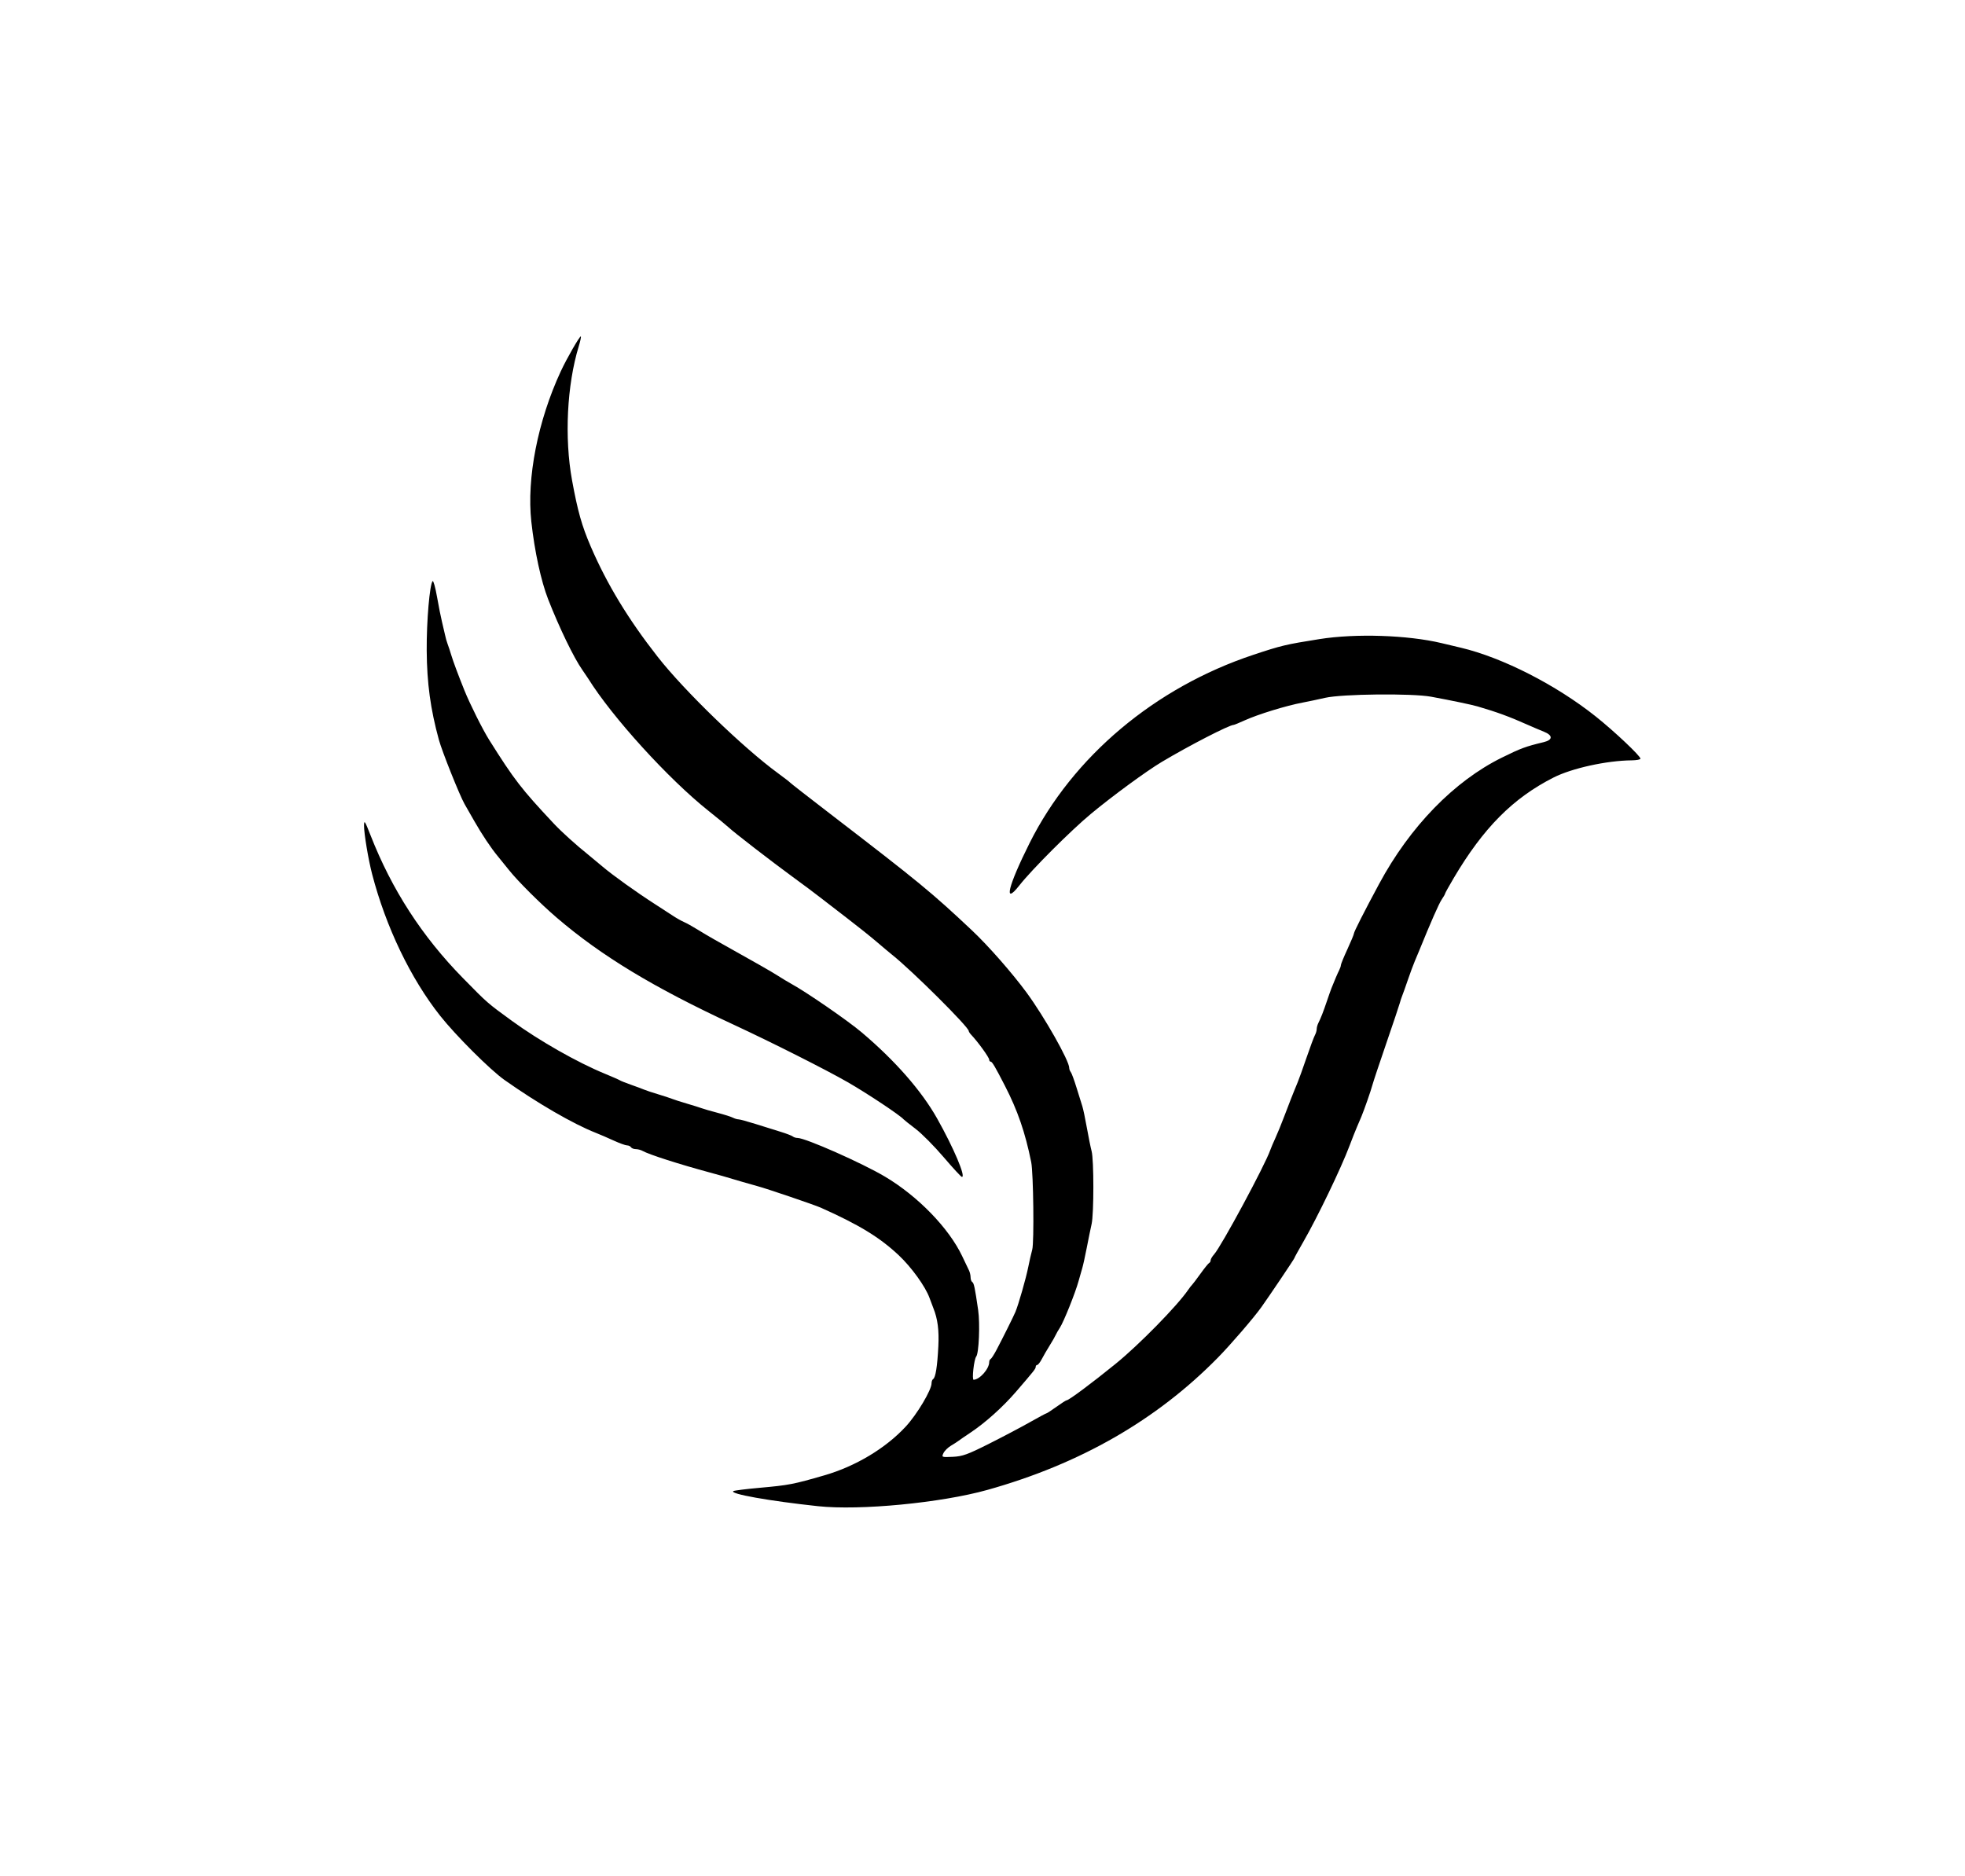
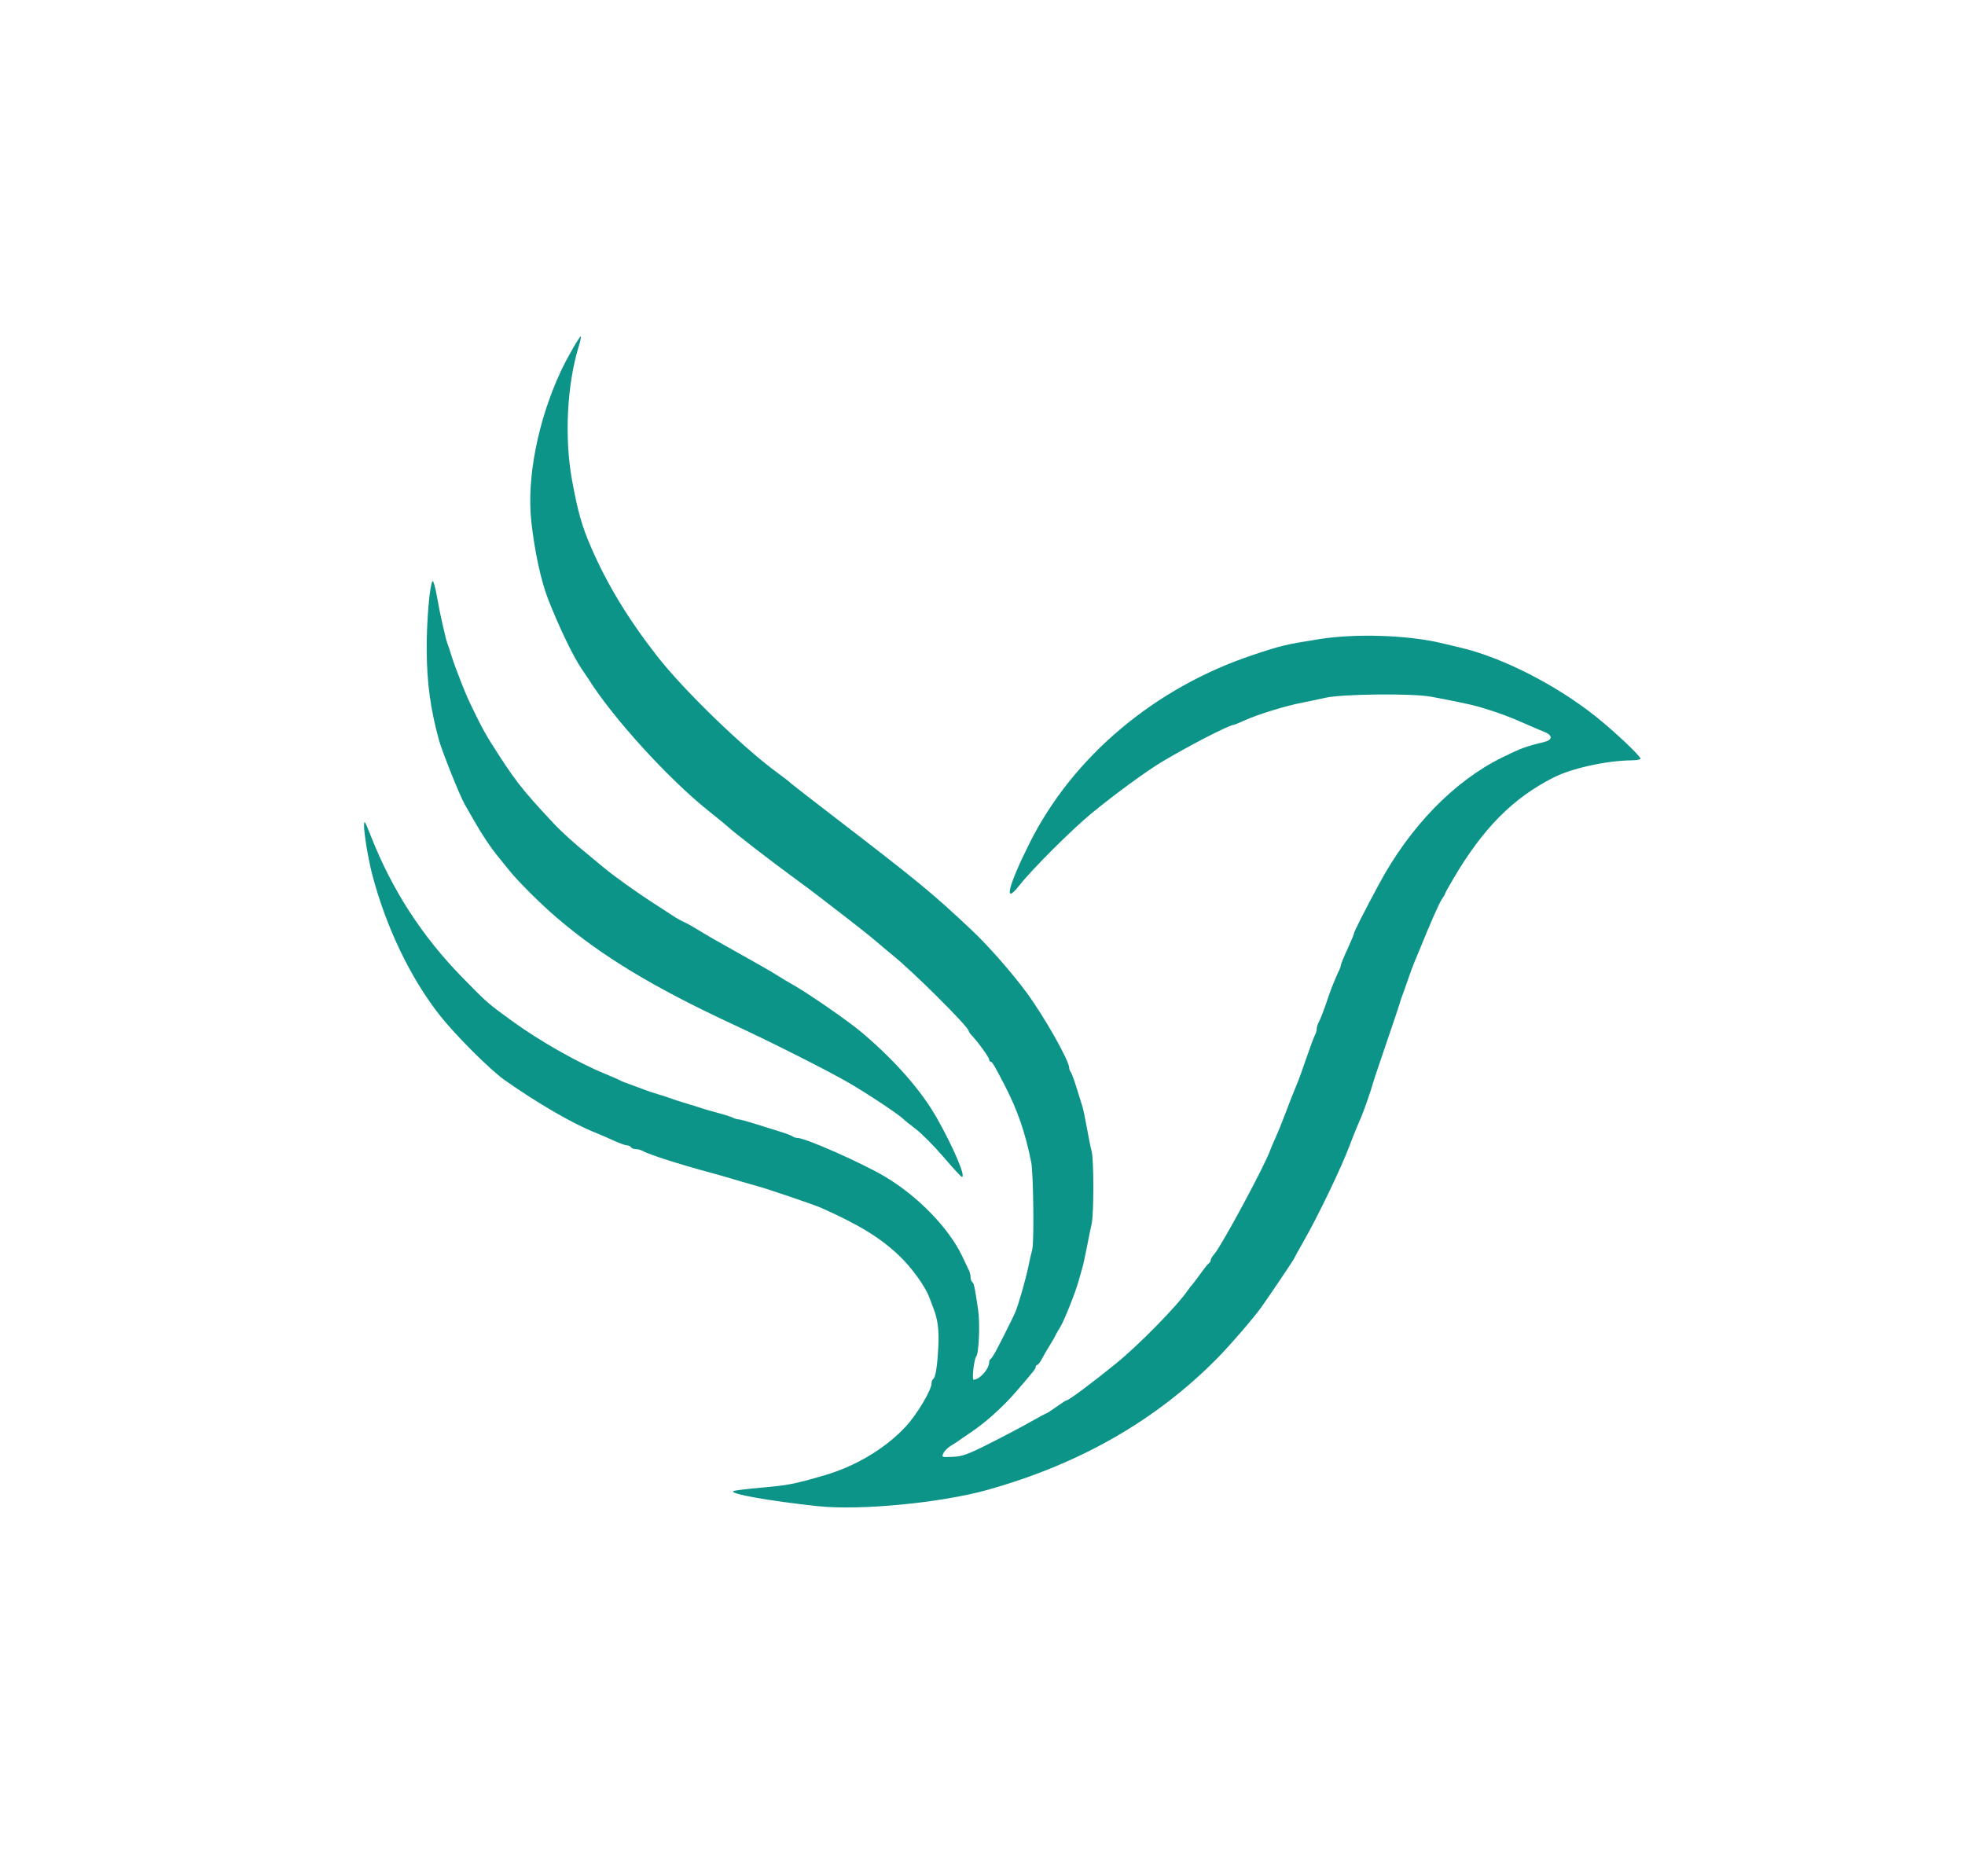
- <svg xmlns="http://www.w3.org/2000/svg" viewBox="0 0 1056 1008" fill="currentColor">
+ <svg xmlns="http://www.w3.org/2000/svg" viewBox="0 0 1056 1008" fill="#0d9488">
  <path d="m 439.6,809.51 c -26.301,-2.819 -47.843,-6.663 -45.469,-8.114 0.533,-0.326 6.819,-1.115 13.969,-1.754 15.879,-1.42 18.179,-1.862 35,-6.736 16.745,-4.852 32.857,-14.521 43.671,-26.209 6.08,-6.571 13.908,-19.73 13.854,-23.288 -0.014,-0.93 0.375,-1.938 0.864,-2.241 1.286,-0.795 2.225,-6.723 2.776,-17.52 0.444,-8.704 -0.347,-14.819 -2.657,-20.548 -0.444,-1.1 -1.376,-3.575 -2.071,-5.5 -2.224,-6.152 -9.677,-16.493 -16.544,-22.952 -10.223,-9.616 -21.347,-16.406 -41.893,-25.572 -3.44,-1.535 -29.499,-10.395 -34,-11.561 -1.65,-0.427 -5.475,-1.514 -8.5,-2.416 -10.046,-2.993 -11.461,-3.401 -17,-4.893 -16.432,-4.428 -32.816,-9.684 -36.236,-11.622 -0.955,-0.541 -2.616,-0.984 -3.691,-0.984 -1.075,0 -2.233,-0.45 -2.573,-1 -0.34,-0.55 -1.295,-1 -2.123,-1 -0.828,0 -4.064,-1.172 -7.191,-2.605 -3.127,-1.432 -7.486,-3.313 -9.686,-4.179 -12.076,-4.753 -31.299,-15.89 -49,-28.389 -7.632,-5.389 -26.168,-23.886 -34.55,-34.477 -15.88,-20.066 -29.166,-47.725 -36.559,-76.109 -2.055,-7.888 -4.396,-21.939 -4.353,-26.122 0.033,-3.188 0.45,-2.564 3.501,5.23 11.439,29.224 27.691,54.343 49.637,76.715 13.3,13.559 12.993,13.29 26.325,23.001 14.679,10.692 35.173,22.346 50,28.433 3.85,1.581 7.45,3.163 8,3.516 0.55,0.353 3.25,1.429 6,2.392 2.75,0.962 5.9,2.133 7,2.601 1.1,0.468 4.475,1.59 7.5,2.494 3.025,0.904 6.4,2.008 7.5,2.455 1.1,0.447 4.7,1.603 8,2.569 3.3,0.966 6.9,2.094 8,2.506 1.1,0.412 4.925,1.516 8.5,2.454 3.575,0.937 7.281,2.112 8.236,2.61 0.955,0.498 2.317,0.906 3.028,0.906 0.71,0 4.879,1.131 9.264,2.514 4.385,1.382 10.447,3.275 13.472,4.205 3.025,0.931 5.928,2.049 6.45,2.486 0.522,0.437 1.673,0.795 2.557,0.795 4.225,0 34.767,13.515 47.019,20.807 17.674,10.518 34.265,27.61 41.443,42.693 1.57,3.3 3.232,6.781 3.693,7.736 0.461,0.955 0.838,2.616 0.838,3.691 0,1.075 0.4,2.202 0.89,2.504 0.913,0.564 1.406,2.905 3.175,15.068 1.063,7.305 0.4,23.225 -1.04,24.983 -1.192,1.457 -2.425,12.524 -1.391,12.481 3.313,-0.136 8.365,-5.87 8.365,-9.496 0,-0.716 0.338,-1.452 0.75,-1.636 0.412,-0.183 1.822,-2.358 3.133,-4.833 3.221,-6.084 9.173,-18.037 10.207,-20.5 1.635,-3.893 5.696,-18.082 6.87,-24 0.654,-3.3 1.633,-7.575 2.174,-9.5 1.067,-3.796 0.625,-41.172 -0.557,-47 -3.241,-15.993 -7.269,-27.698 -14.107,-41 -5.305,-10.319 -6.883,-13 -7.655,-13 -0.448,0 -0.815,-0.48 -0.815,-1.067 0,-1.207 -6.074,-9.601 -9.75,-13.473 -0.688,-0.724 -1.25,-1.601 -1.25,-1.947 0,-2.134 -30.427,-32.415 -41.11,-40.914 -1.315,-1.046 -5.09,-4.213 -8.39,-7.037 -3.3,-2.825 -10.396,-8.494 -15.769,-12.599 -5.373,-4.104 -11.898,-9.138 -14.5,-11.185 -2.602,-2.048 -9.225,-6.998 -14.719,-11 -11.056,-8.055 -32.169,-24.368 -34.511,-26.665 -0.825,-0.809 -5.746,-4.852 -10.935,-8.983 -21.486,-17.107 -51.684,-50.328 -64.562,-71.026 -0.549,-0.882 -1.969,-2.98 -3.156,-4.663 -4.547,-6.447 -12.35,-22.568 -18.363,-37.94 -3.832,-9.798 -7.306,-25.821 -9.05,-41.746 -2.555,-23.332 3.476,-54.13 15.814,-80.754 3.225,-6.959 10.31,-19.275 10.805,-18.781 0.206,0.206 -0.307,2.603 -1.139,5.327 -6.34,20.75 -7.761,49.156 -3.6,71.953 3.017,16.527 5.266,24.516 9.995,35.5 8.769,20.369 20.202,39.213 36.086,59.479 14.333,18.287 45.934,48.857 64.605,62.498 3.3,2.411 6.225,4.67 6.5,5.02 0.275,0.35 9.95,7.896 21.5,16.77 47.977,36.858 54.585,42.29 76.284,62.721 8.749,8.237 21.689,22.987 29.402,33.512 9.514,12.984 22.814,36.493 22.814,40.327 0,0.7 0.369,1.7 0.82,2.223 0.451,0.522 1.855,4.325 3.121,8.45 1.266,4.125 2.67,8.625 3.12,10 0.451,1.375 1.539,6.55 2.419,11.5 0.88,4.95 2.032,10.627 2.56,12.616 1.244,4.686 1.246,33.585 0,39.12 -0.527,2.345 -1.701,8.089 -2.608,12.764 -0.907,4.675 -1.999,9.625 -2.426,11 -0.427,1.375 -1.327,4.525 -2.001,7 -1.679,6.167 -8.008,21.946 -10.028,25 -0.909,1.375 -1.942,3.175 -2.295,4 -0.353,0.825 -1.773,3.3 -3.155,5.5 -1.383,2.2 -3.275,5.463 -4.206,7.25 -0.931,1.788 -2.059,3.25 -2.507,3.25 -0.448,0 -0.815,0.447 -0.815,0.992 0,1.042 -0.743,1.982 -10.602,13.425 -7.023,8.151 -16.477,16.643 -24.398,21.915 -3.025,2.013 -5.95,4.022 -6.5,4.464 -0.55,0.442 -2.355,1.602 -4.011,2.578 -1.656,0.976 -3.489,2.787 -4.073,4.025 -1.046,2.216 -0.971,2.246 5.011,1.978 5.229,-0.234 7.951,-1.217 19.573,-7.066 7.425,-3.737 17.277,-8.936 21.893,-11.553 4.616,-2.617 8.613,-4.758 8.881,-4.758 0.268,0 2.679,-1.575 5.359,-3.5 2.679,-1.925 5.145,-3.5 5.48,-3.5 1.169,0 13.496,-9.182 26.387,-19.653 12.528,-10.177 33.086,-31.145 38.913,-39.69 0.809,-1.186 1.737,-2.381 2.062,-2.656 0.325,-0.275 2.368,-2.975 4.541,-6 2.172,-3.025 4.295,-5.65 4.717,-5.833 0.422,-0.183 0.767,-0.829 0.767,-1.436 0,-0.606 0.837,-2.031 1.861,-3.167 3.888,-4.313 27.372,-47.921 30.193,-56.064 0.381,-1.1 1.625,-4.025 2.764,-6.5 1.139,-2.475 3.254,-7.65 4.699,-11.5 1.445,-3.85 3.045,-8.012 3.555,-9.25 0.51,-1.238 1.318,-3.263 1.794,-4.5 0.476,-1.238 1.351,-3.375 1.943,-4.75 0.592,-1.375 2.695,-7.225 4.672,-13 1.978,-5.775 4.028,-11.281 4.557,-12.236 0.529,-0.955 0.962,-2.424 0.962,-3.264 0,-0.84 0.398,-2.309 0.883,-3.264 1.312,-2.579 2.705,-6.143 4.588,-11.736 0.926,-2.75 2.038,-5.9 2.472,-7 1.567,-3.974 3.307,-8.035 4.173,-9.736 0.486,-0.955 0.883,-2.16 0.883,-2.677 0,-0.517 1.575,-4.35 3.5,-8.518 1.925,-4.167 3.5,-7.958 3.5,-8.423 0,-0.897 5.527,-11.785 13.525,-26.646 16.609,-30.86 40.308,-55.245 66.016,-67.926 10.193,-5.028 12.673,-5.945 22.452,-8.303 4.967,-1.197 5.01,-3.653 0.098,-5.618 -2.203,-0.882 -6.163,-2.567 -8.799,-3.744 -9.638,-4.307 -16.537,-6.837 -26.793,-9.827 -3.274,-0.955 -13.999,-3.198 -25,-5.228 -10.259,-1.894 -47.842,-1.497 -57,0.602 -3.85,0.882 -9.25,2.025 -12,2.539 -8.881,1.661 -24.052,6.32 -31.28,9.606 -2.904,1.32 -5.536,2.4 -5.849,2.4 -2.34,0 -23.899,11.104 -38.592,19.876 -8.322,4.968 -26.445,18.251 -38.113,27.934 -10.793,8.957 -31.733,29.898 -38.445,38.447 -8.697,11.077 -6.154,0.545 5.495,-22.756 23.221,-46.45 67.36,-83.592 120.218,-101.162 15.12,-5.026 17.336,-5.553 35.566,-8.453 19.409,-3.088 47.366,-2.175 65.5,2.139 1.925,0.458 6.65,1.58 10.5,2.494 22.399,5.315 51.177,19.997 72.5,36.987 9.914,7.899 24,21.194 24,22.651 0,0.465 -2.138,0.866 -4.75,0.893 -13.443,0.137 -32.099,4.237 -41.92,9.213 -21.845,11.068 -37.737,27.073 -53.711,54.091 -2.541,4.297 -4.619,8.044 -4.619,8.326 0,0.282 -0.817,1.707 -1.816,3.167 -1.477,2.159 -5.875,12.155 -12.168,27.654 -0.447,1.1 -1.484,3.575 -2.304,5.5 -0.821,1.925 -2.488,6.425 -3.705,10 -1.217,3.575 -2.579,7.4 -3.026,8.5 -0.447,1.1 -1.043,2.9 -1.323,4 -0.281,1.1 -3.525,10.775 -7.209,21.5 -3.684,10.725 -7.056,20.85 -7.493,22.5 -0.788,2.979 -4.338,13.167 -5.924,17 -0.455,1.1 -1.513,3.575 -2.35,5.5 -0.838,1.925 -2.667,6.547 -4.065,10.271 -4.451,11.857 -17.251,38.457 -24.81,51.557 -2.643,4.581 -4.805,8.519 -4.805,8.751 0,0.374 -13.196,19.986 -17.749,26.379 -4.039,5.67 -16.442,20.07 -23.337,27.093 -32.963,33.576 -74.045,57.153 -123.914,71.115 -24.868,6.962 -68.503,11.155 -91,8.744 z m 67.5,-187.612 c -4.95,-5.81 -11.7,-12.621 -15,-15.135 -3.3,-2.514 -6.225,-4.838 -6.5,-5.164 -1.81,-2.148 -19.537,-13.937 -30,-19.95 -11.678,-6.712 -40.859,-21.425 -61.5,-31.008 -42.876,-19.906 -70.882,-36.853 -94.896,-57.423 -8.756,-7.5 -20.94,-19.642 -25.609,-25.519 -1.922,-2.42 -4.655,-5.795 -6.072,-7.5 -3.607,-4.339 -8.469,-11.617 -12.628,-18.901 -1.946,-3.409 -4.312,-7.549 -5.256,-9.199 -2.612,-4.564 -12.063,-28.211 -13.776,-34.467 -4.535,-16.566 -6.427,-30.443 -6.548,-48.033 -0.108,-15.683 1.596,-35.612 3.186,-37.27 0.406,-0.423 1.471,3.402 2.367,8.5 0.896,5.098 2.082,11.07 2.636,13.27 0.554,2.2 1.286,5.35 1.627,7 0.341,1.65 0.974,3.9 1.406,5 0.432,1.1 1.325,3.8 1.982,6 1.014,3.388 3.712,10.629 7.08,19 2.915,7.243 9.796,21.008 13.248,26.5 13.566,21.584 17.285,26.399 34.881,45.161 4.006,4.272 12.009,11.509 17.969,16.25 1.321,1.051 4.878,4.009 7.903,6.574 5.754,4.878 18.291,13.86 28.5,20.419 3.3,2.12 7.575,4.896 9.5,6.169 1.925,1.273 4.625,2.798 6,3.388 1.375,0.591 4.593,2.376 7.15,3.968 2.558,1.592 6.608,3.991 9,5.331 24.098,13.5 30.852,17.353 34.316,19.58 2.219,1.426 5.476,3.386 7.24,4.354 8.247,4.53 30.248,19.707 37.719,26.018 17.963,15.174 32.188,31.404 40.57,46.287 8.922,15.842 15.611,31.623 13.322,31.431 -0.45,-0.038 -4.867,-4.822 -9.817,-10.633 z" />
</svg>
